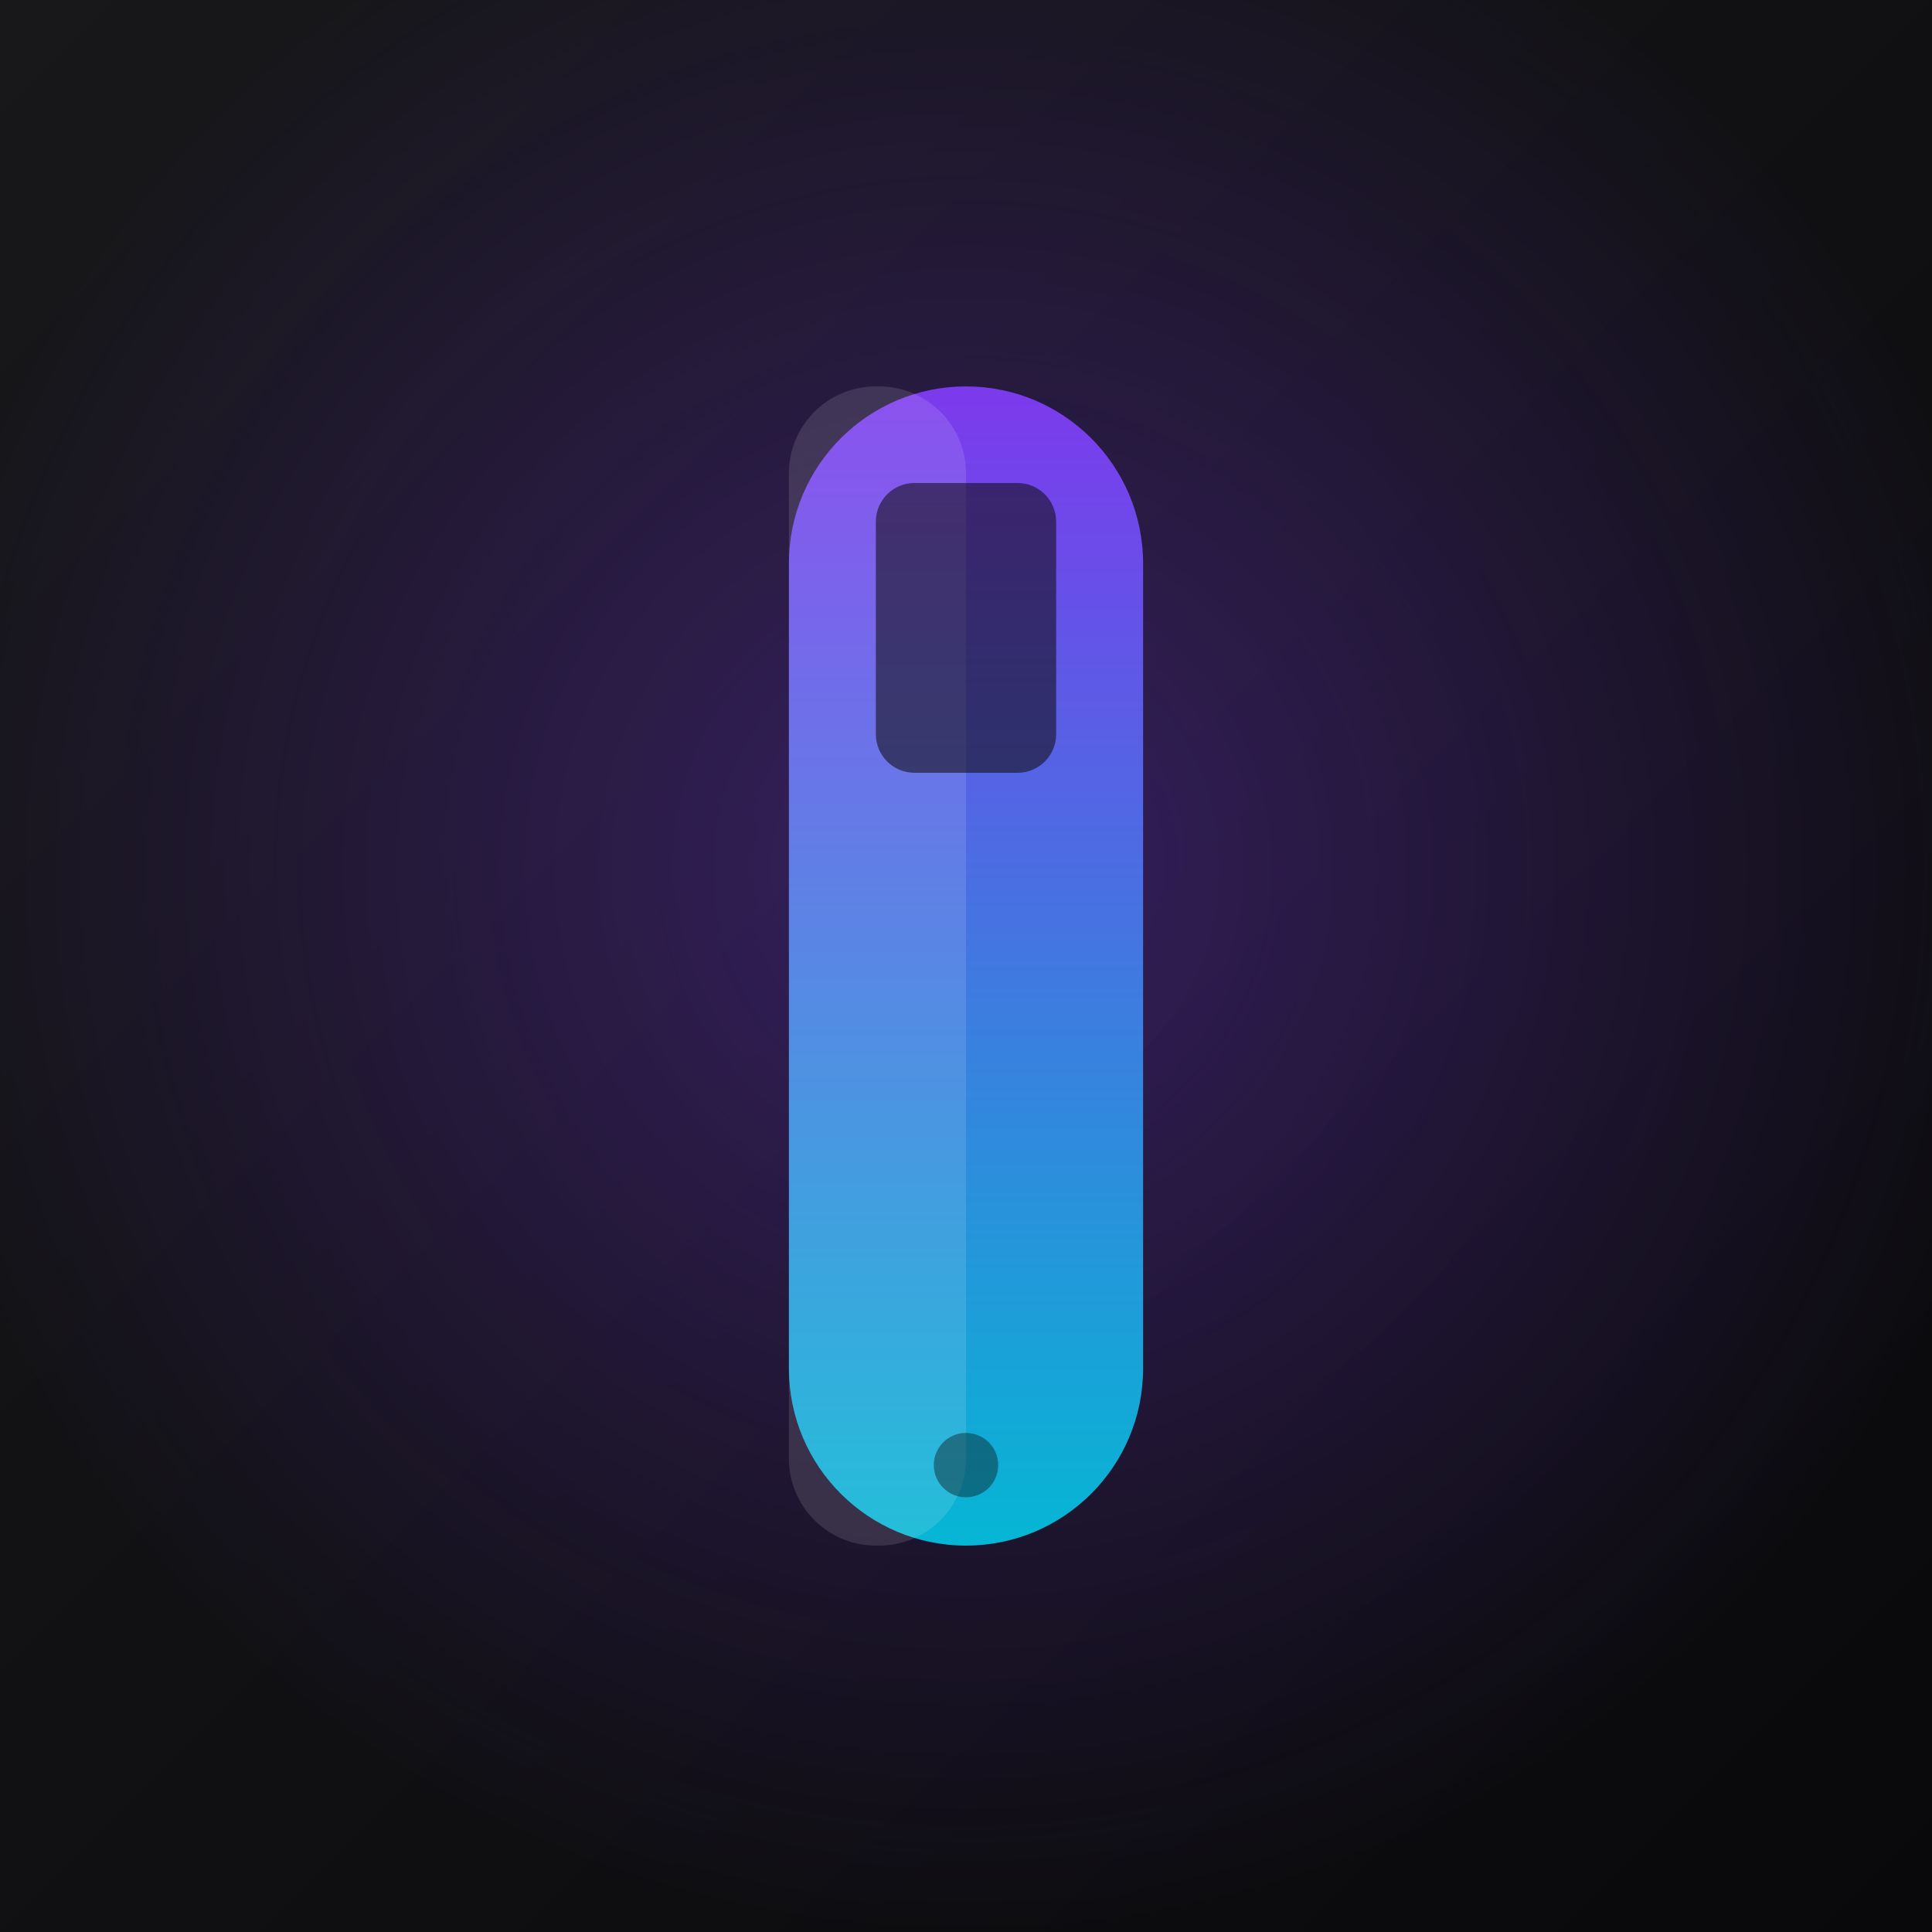
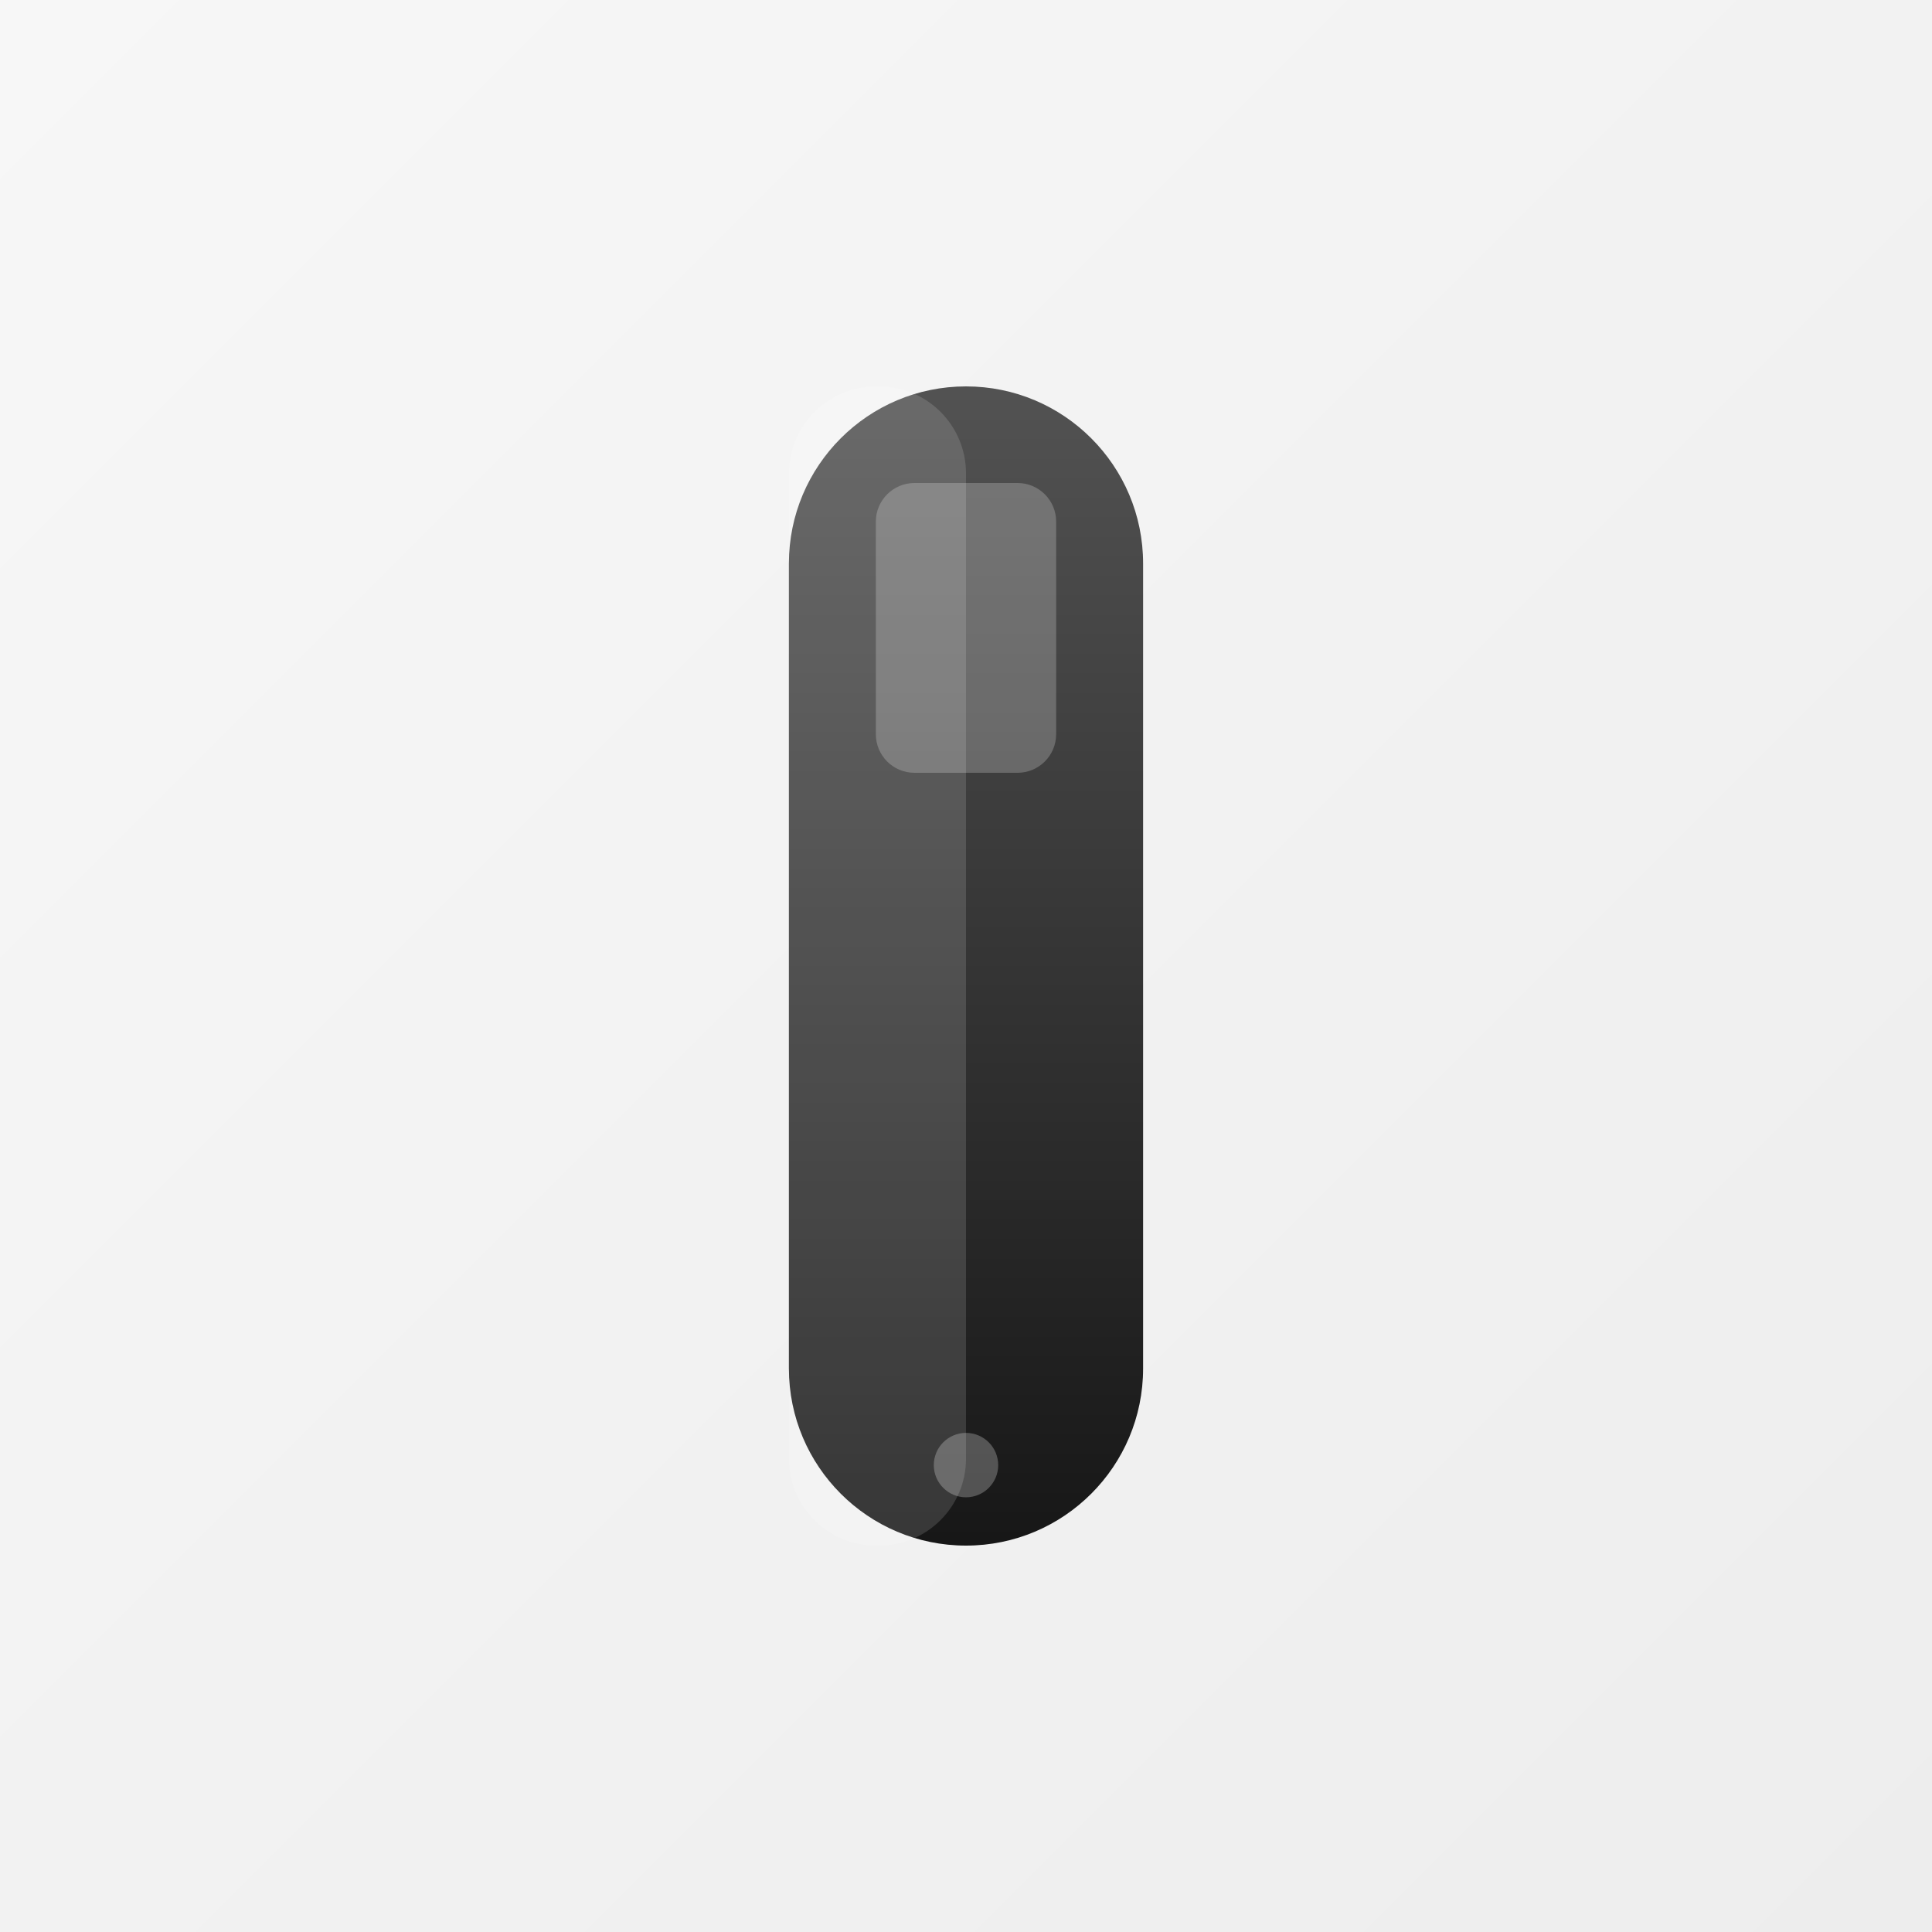
<svg xmlns="http://www.w3.org/2000/svg" viewBox="0 0 600 600">
  <defs>
    <linearGradient id="bg" x1="0" y1="0" x2="1" y2="1">
-       <stop offset="0%" stop-color="#18181B" />
-       <stop offset="100%" stop-color="#09090B" />
+       <stop offset="0%" stop-color="#f7f7f7" />
+       <stop offset="100%" stop-color="#ededed" />
    </linearGradient>
    <linearGradient id="body" x1="0" y1="0" x2="0" y2="1">
-       <stop offset="0%" stop-color="#7C3AED" />
-       <stop offset="100%" stop-color="#06B6D4" />
+       <stop offset="0%" stop-color="#525252" />
+       <stop offset="100%" stop-color="#171717" />
    </linearGradient>
-     <radialGradient id="glow" cx="0.5" cy="0.45" r="0.55">
-       <stop offset="0%" stop-color="#7C3AED" stop-opacity="0.35" />
-       <stop offset="100%" stop-color="#7C3AED" stop-opacity="0" />
-     </radialGradient>
  </defs>
  <rect width="600" height="600" fill="url(#bg)" />
-   <rect width="600" height="600" fill="url(#glow)" />
  <rect x="245" y="120" width="110" height="360" rx="55" fill="url(#body)" />
-   <rect x="245" y="120" width="55" height="360" rx="27" fill="#FFFFFF" opacity="0.12" />
-   <rect x="272" y="150" width="56" height="90" rx="12" fill="#0C0A09" opacity="0.55" />
-   <circle cx="300" cy="455" r="10" fill="#0C0A09" opacity="0.4" />
+   <rect x="245" y="120" width="55" height="360" rx="27" fill="#FFFFFF" opacity="0.14" />
+   <rect x="272" y="150" width="56" height="90" rx="12" fill="#FFFFFF" opacity="0.22" />
+   <circle cx="300" cy="455" r="10" fill="#FFFFFF" opacity="0.25" />
</svg>
